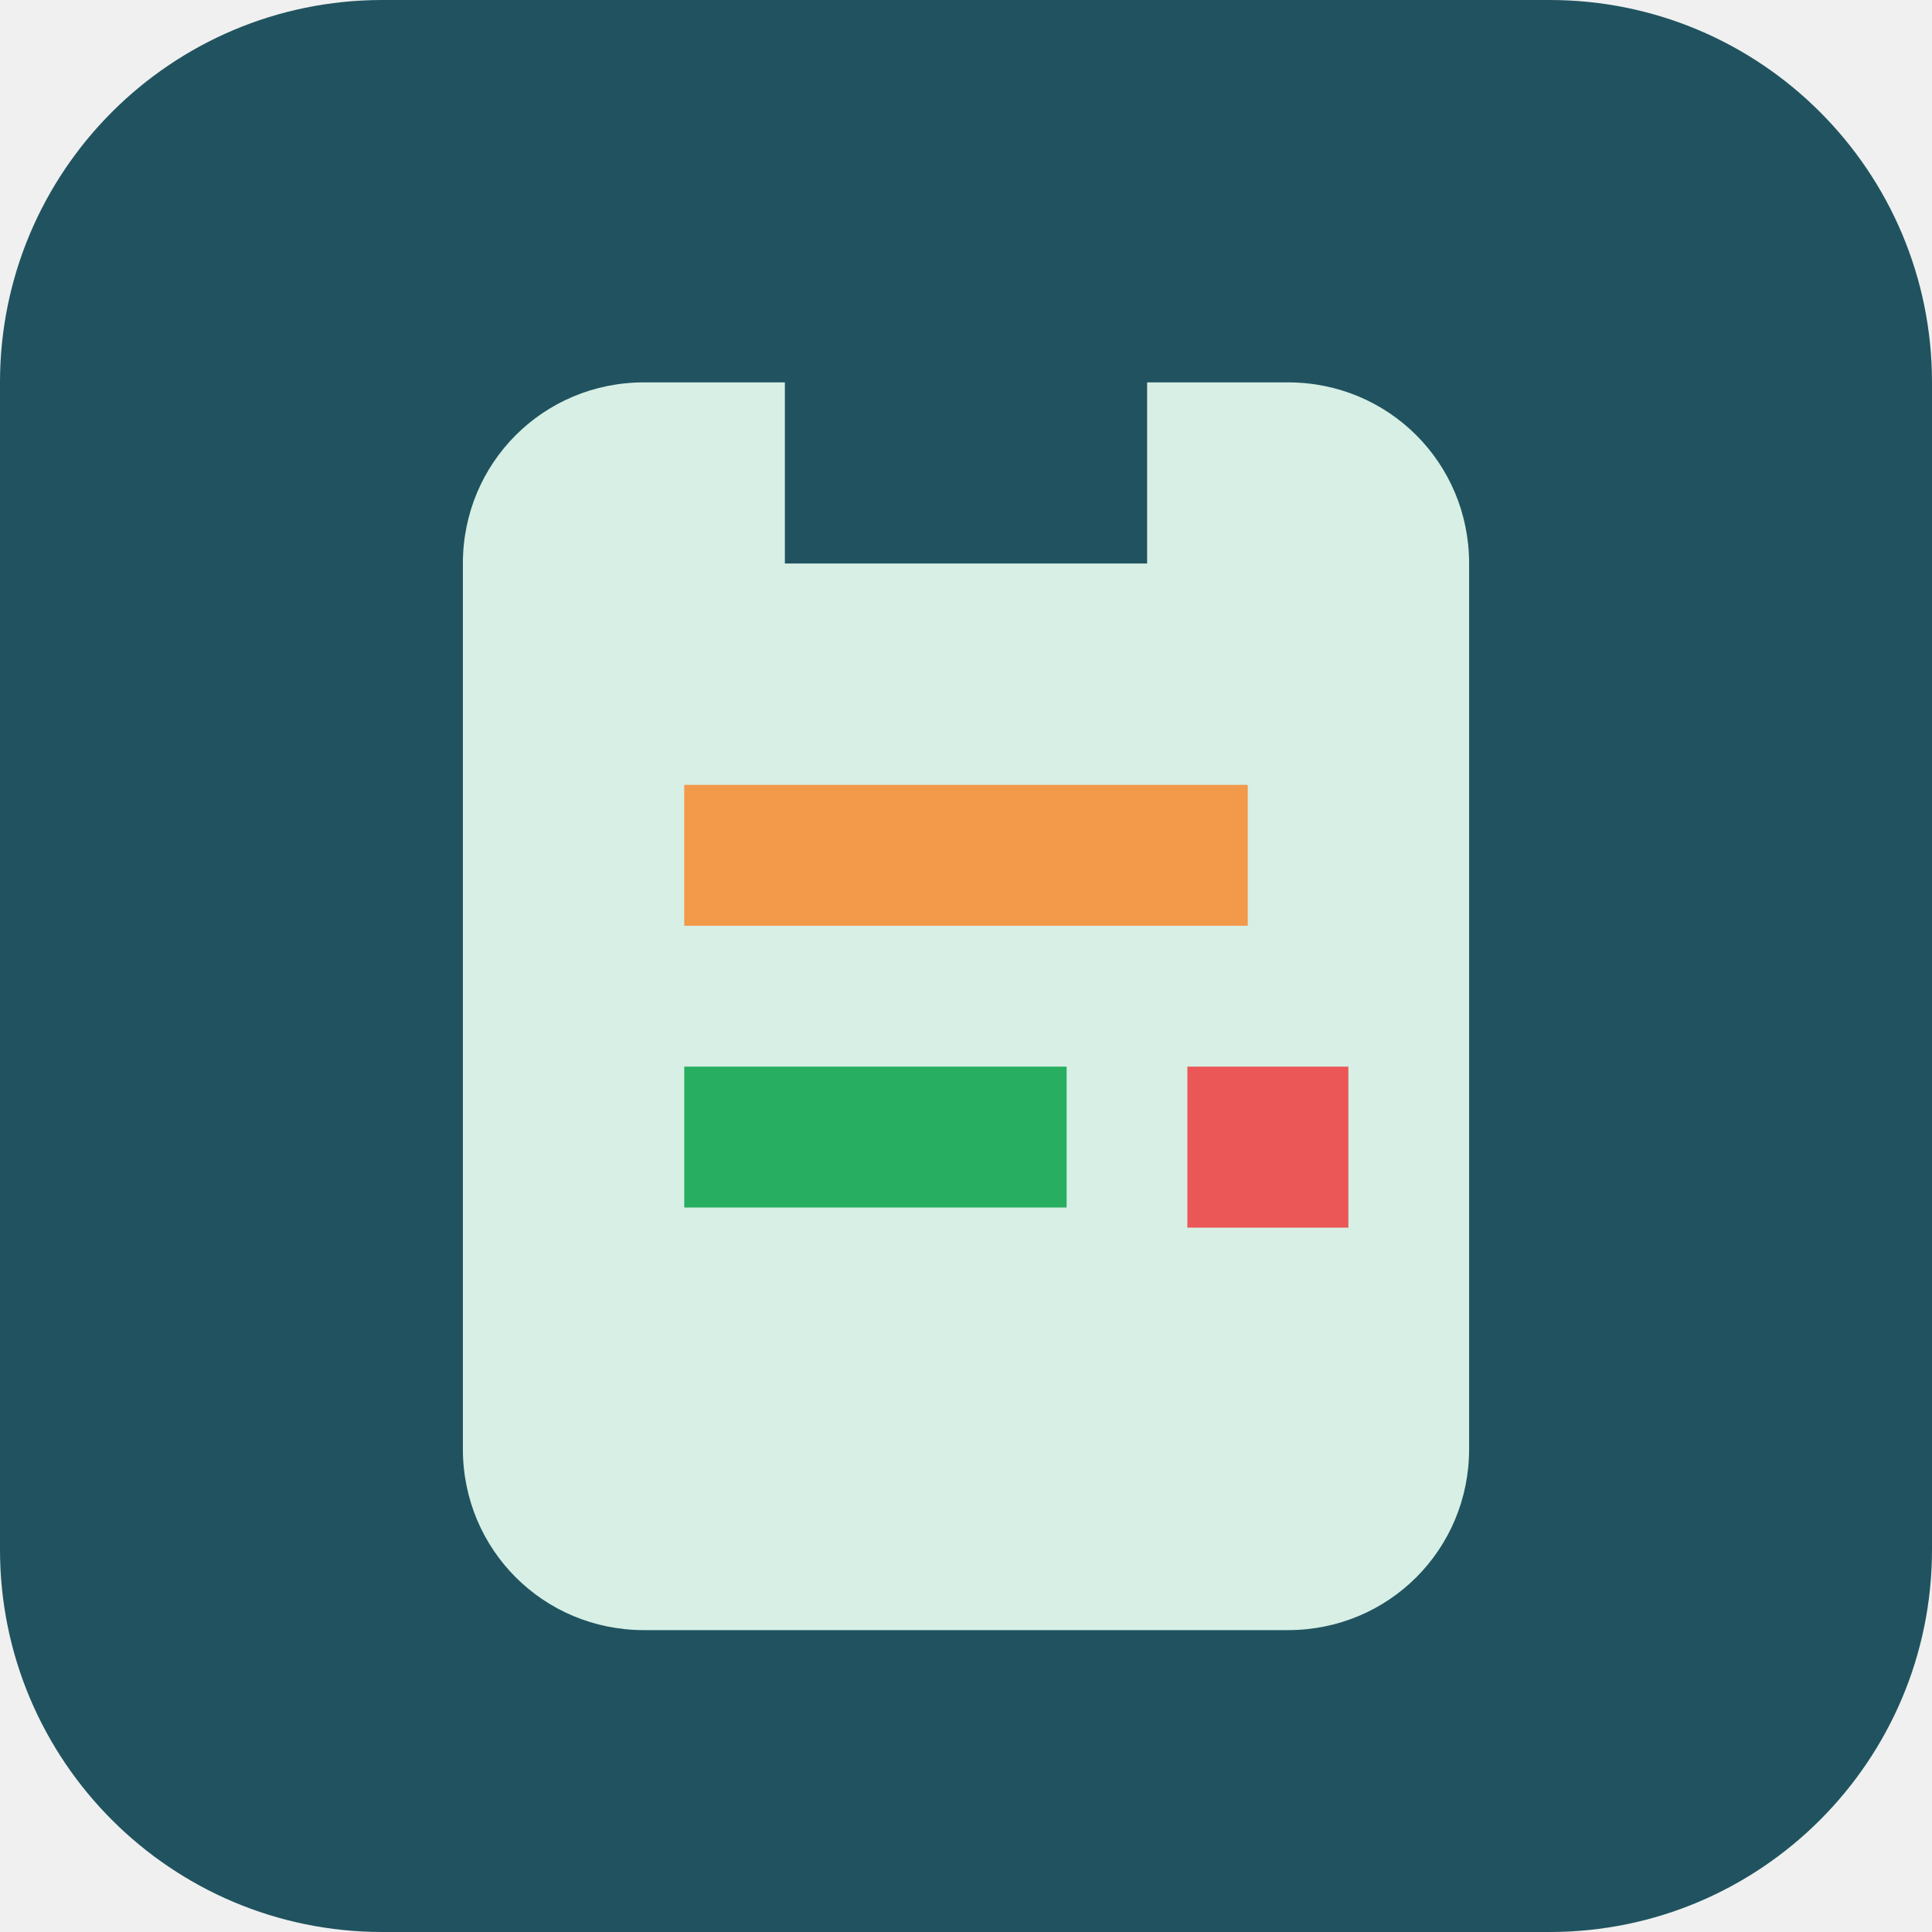
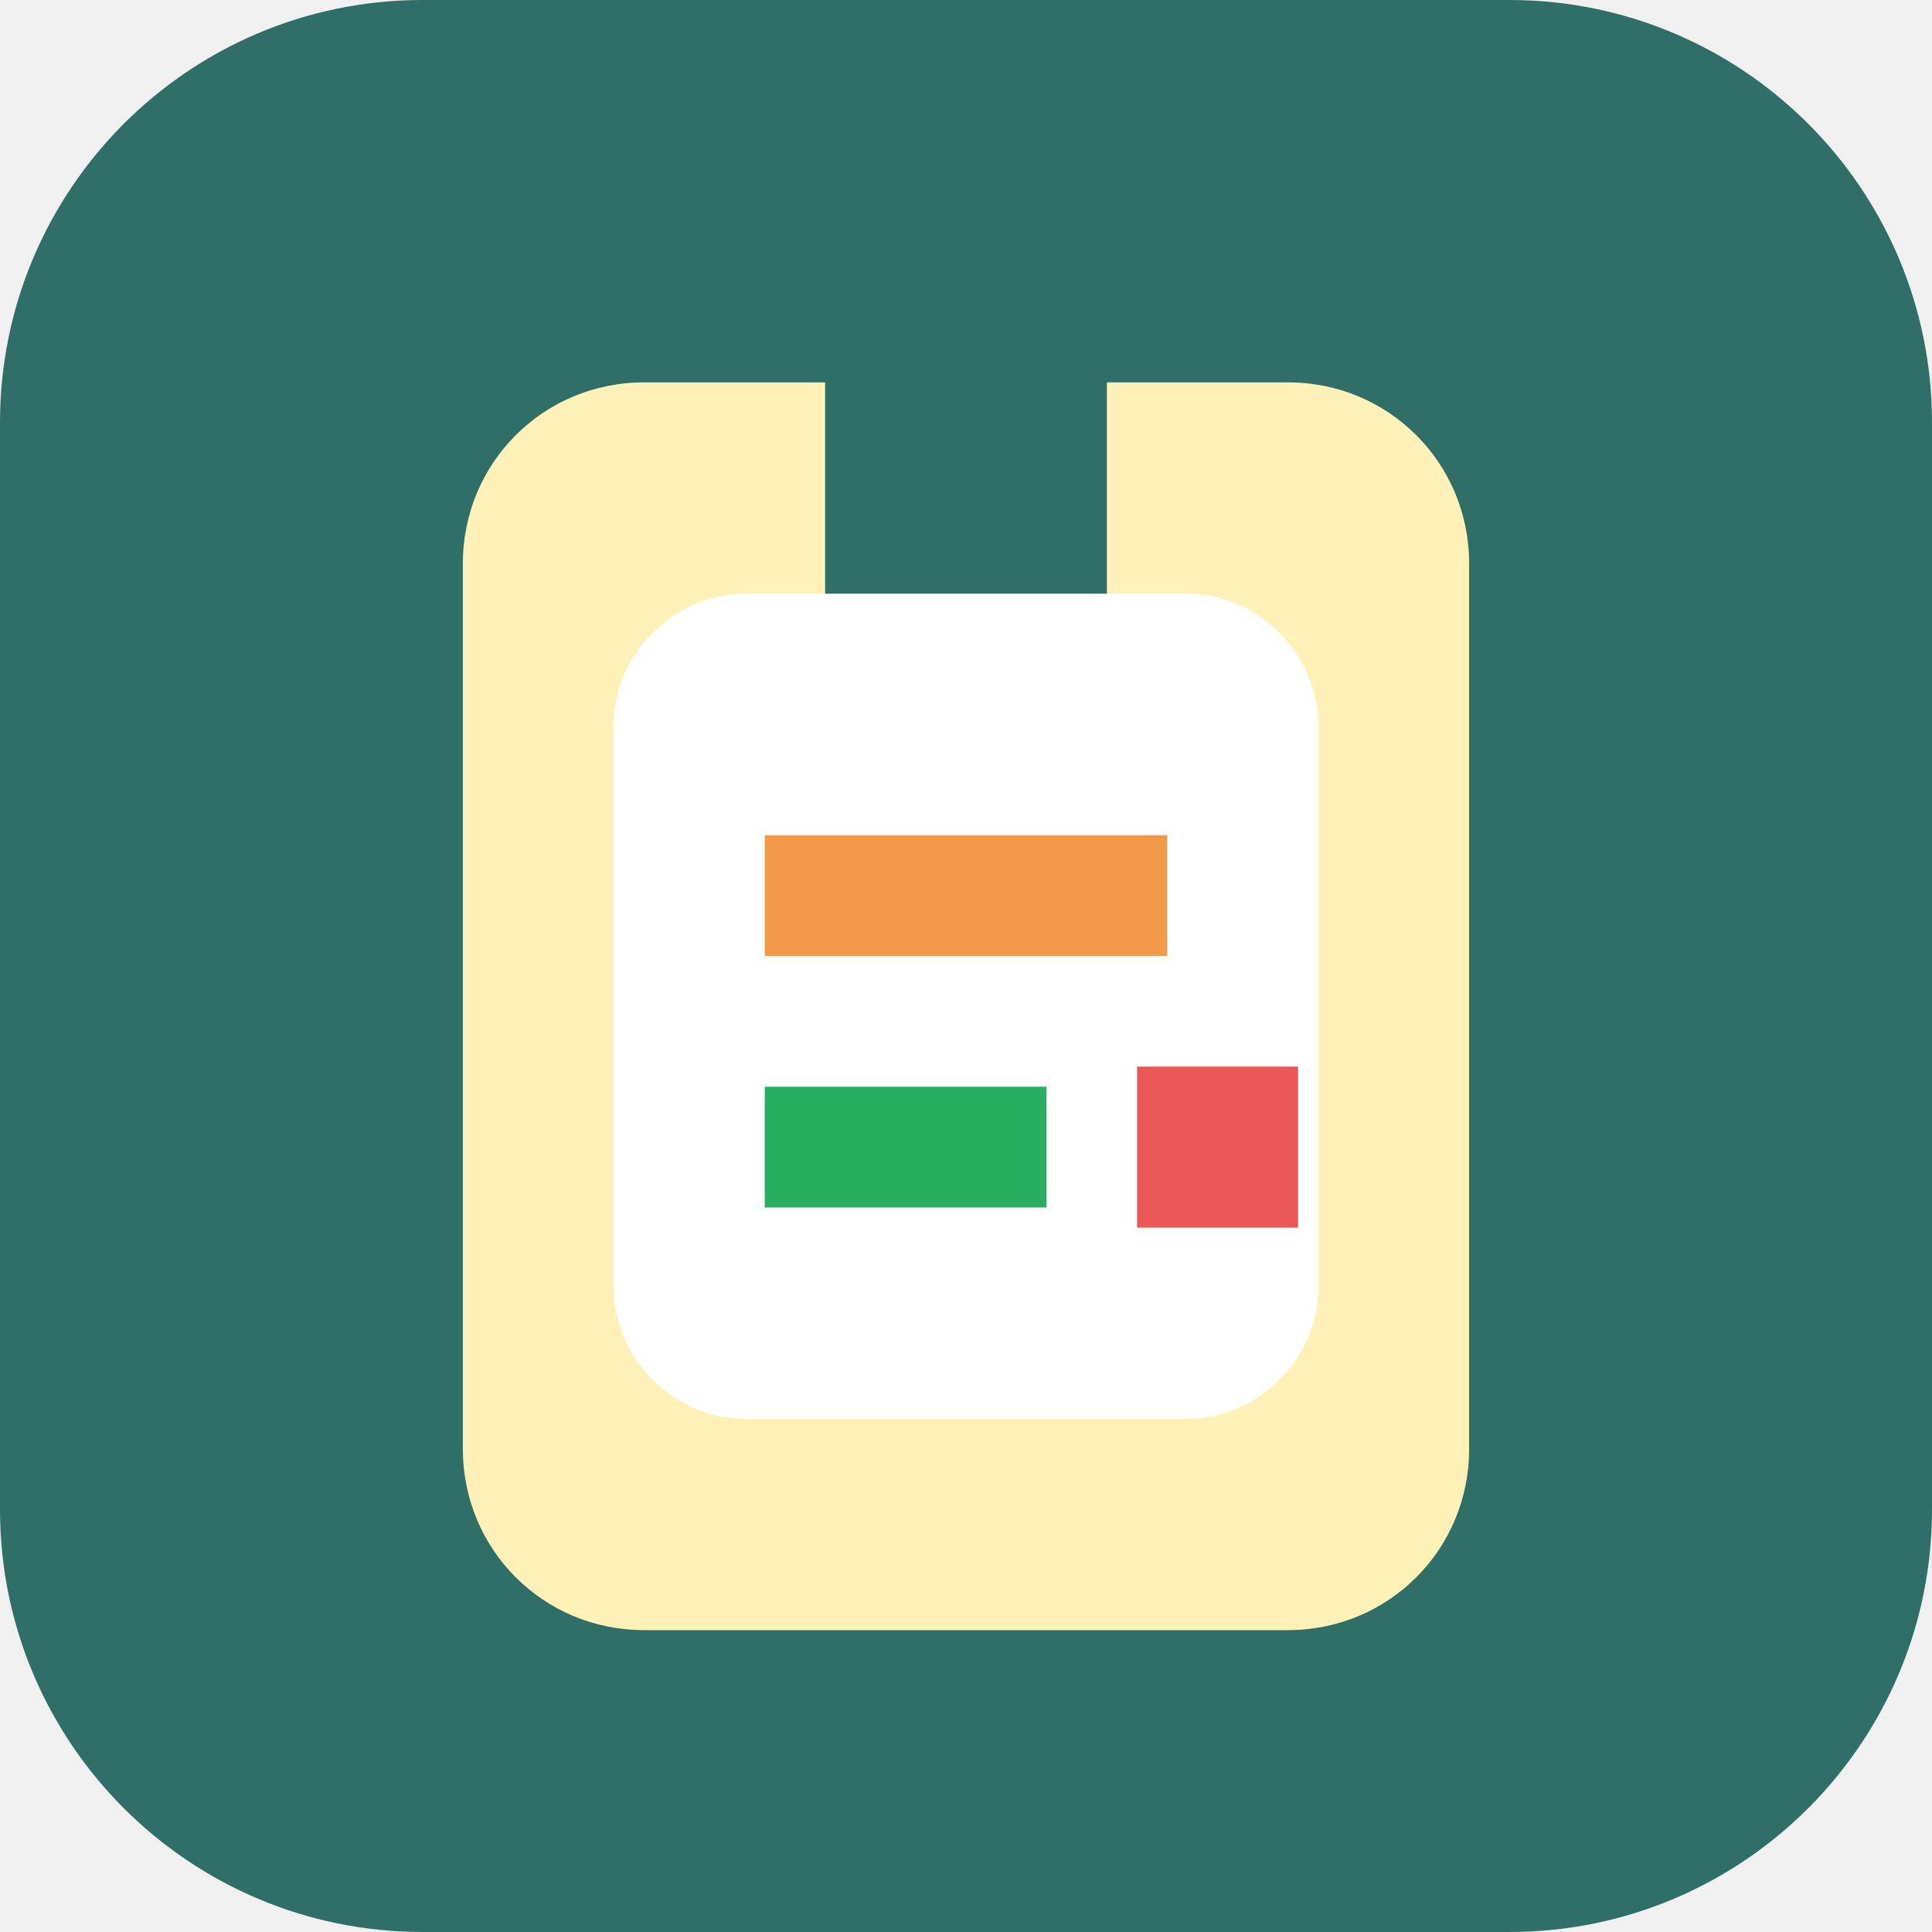
- <svg xmlns="http://www.w3.org/2000/svg" viewBox="0 0 192 192" role="img" aria-label="Reminder Studio">
-   <rect width="192" height="192" rx="38" fill="#20535f" />
-   <path fill="#d7efe5" d="M46 56c0-10 8-18 18-18h64c10 0 18 8 18 18v88c0 10-8 18-18 18H64c-10 0-18-8-18-18V56Z" />
-   <path fill="#f2994a" d="M68 78h56v14H68z" />
-   <path fill="#27ae60" d="M68 106h38v14H68z" />
-   <path fill="#eb5757" d="M118 106h16v16h-16z" />
-   <path fill="#20535f" d="M78 28h36v28H78z" />
+ <svg xmlns="http://www.w3.org/2000/svg" viewBox="0 0 192 192" role="img" aria-label="Kind Reminders">
+   <rect width="192" height="192" rx="42" fill="#2f6f67" />
+   <path fill="#fff1b8" d="M46 56c0-10 8-18 18-18h64c10 0 18 8 18 18v88c0 10-8 18-18 18H64c-10 0-18-8-18-18V56Z" />
+   <path fill="#ffffff" d="M61 72c0-7 6-13 13-13h44c7 0 13 6 13 13v56c0 7-6 13-13 13H74c-7 0-13-6-13-13V72Z" />
+   <path fill="#f2994a" d="M76 83h40v12H76z" />
+   <path fill="#27ae60" d="M76 108h28v12H76z" />
+   <path fill="#eb5757" d="M113 106h16v16h-16z" />
+   <path fill="#2f6f67" d="M82 28h28v31H82z" />
</svg>
